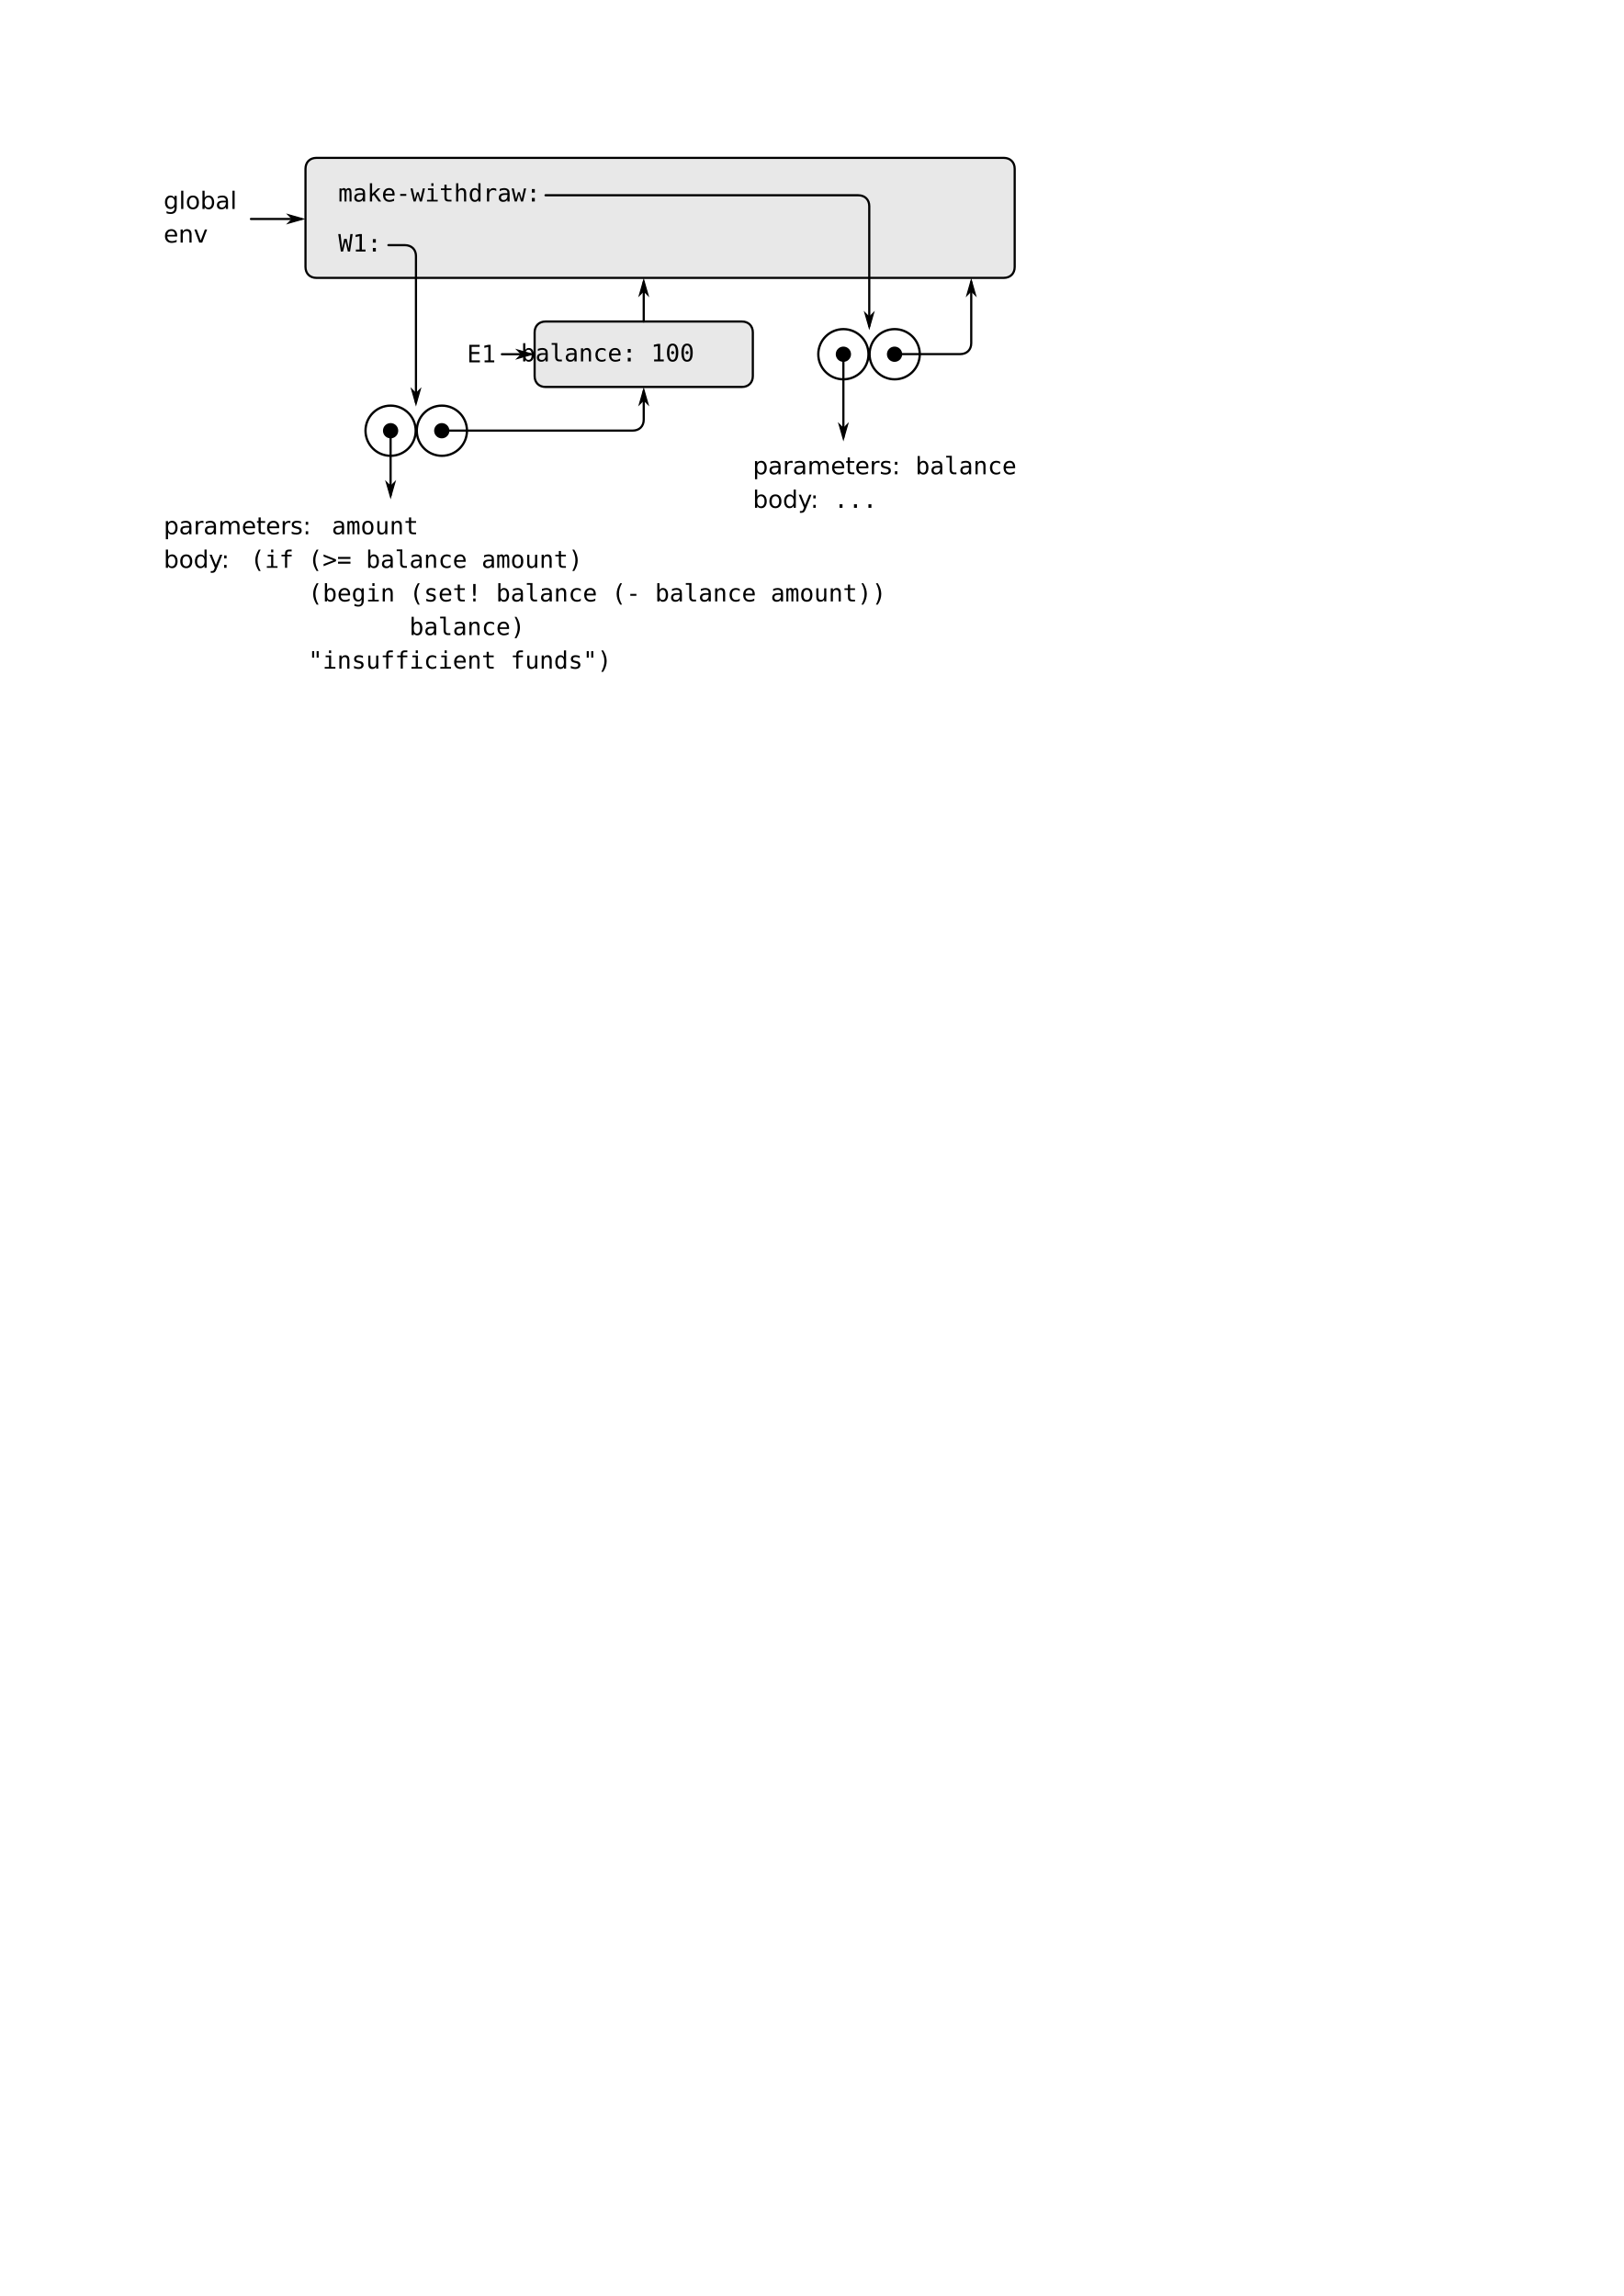
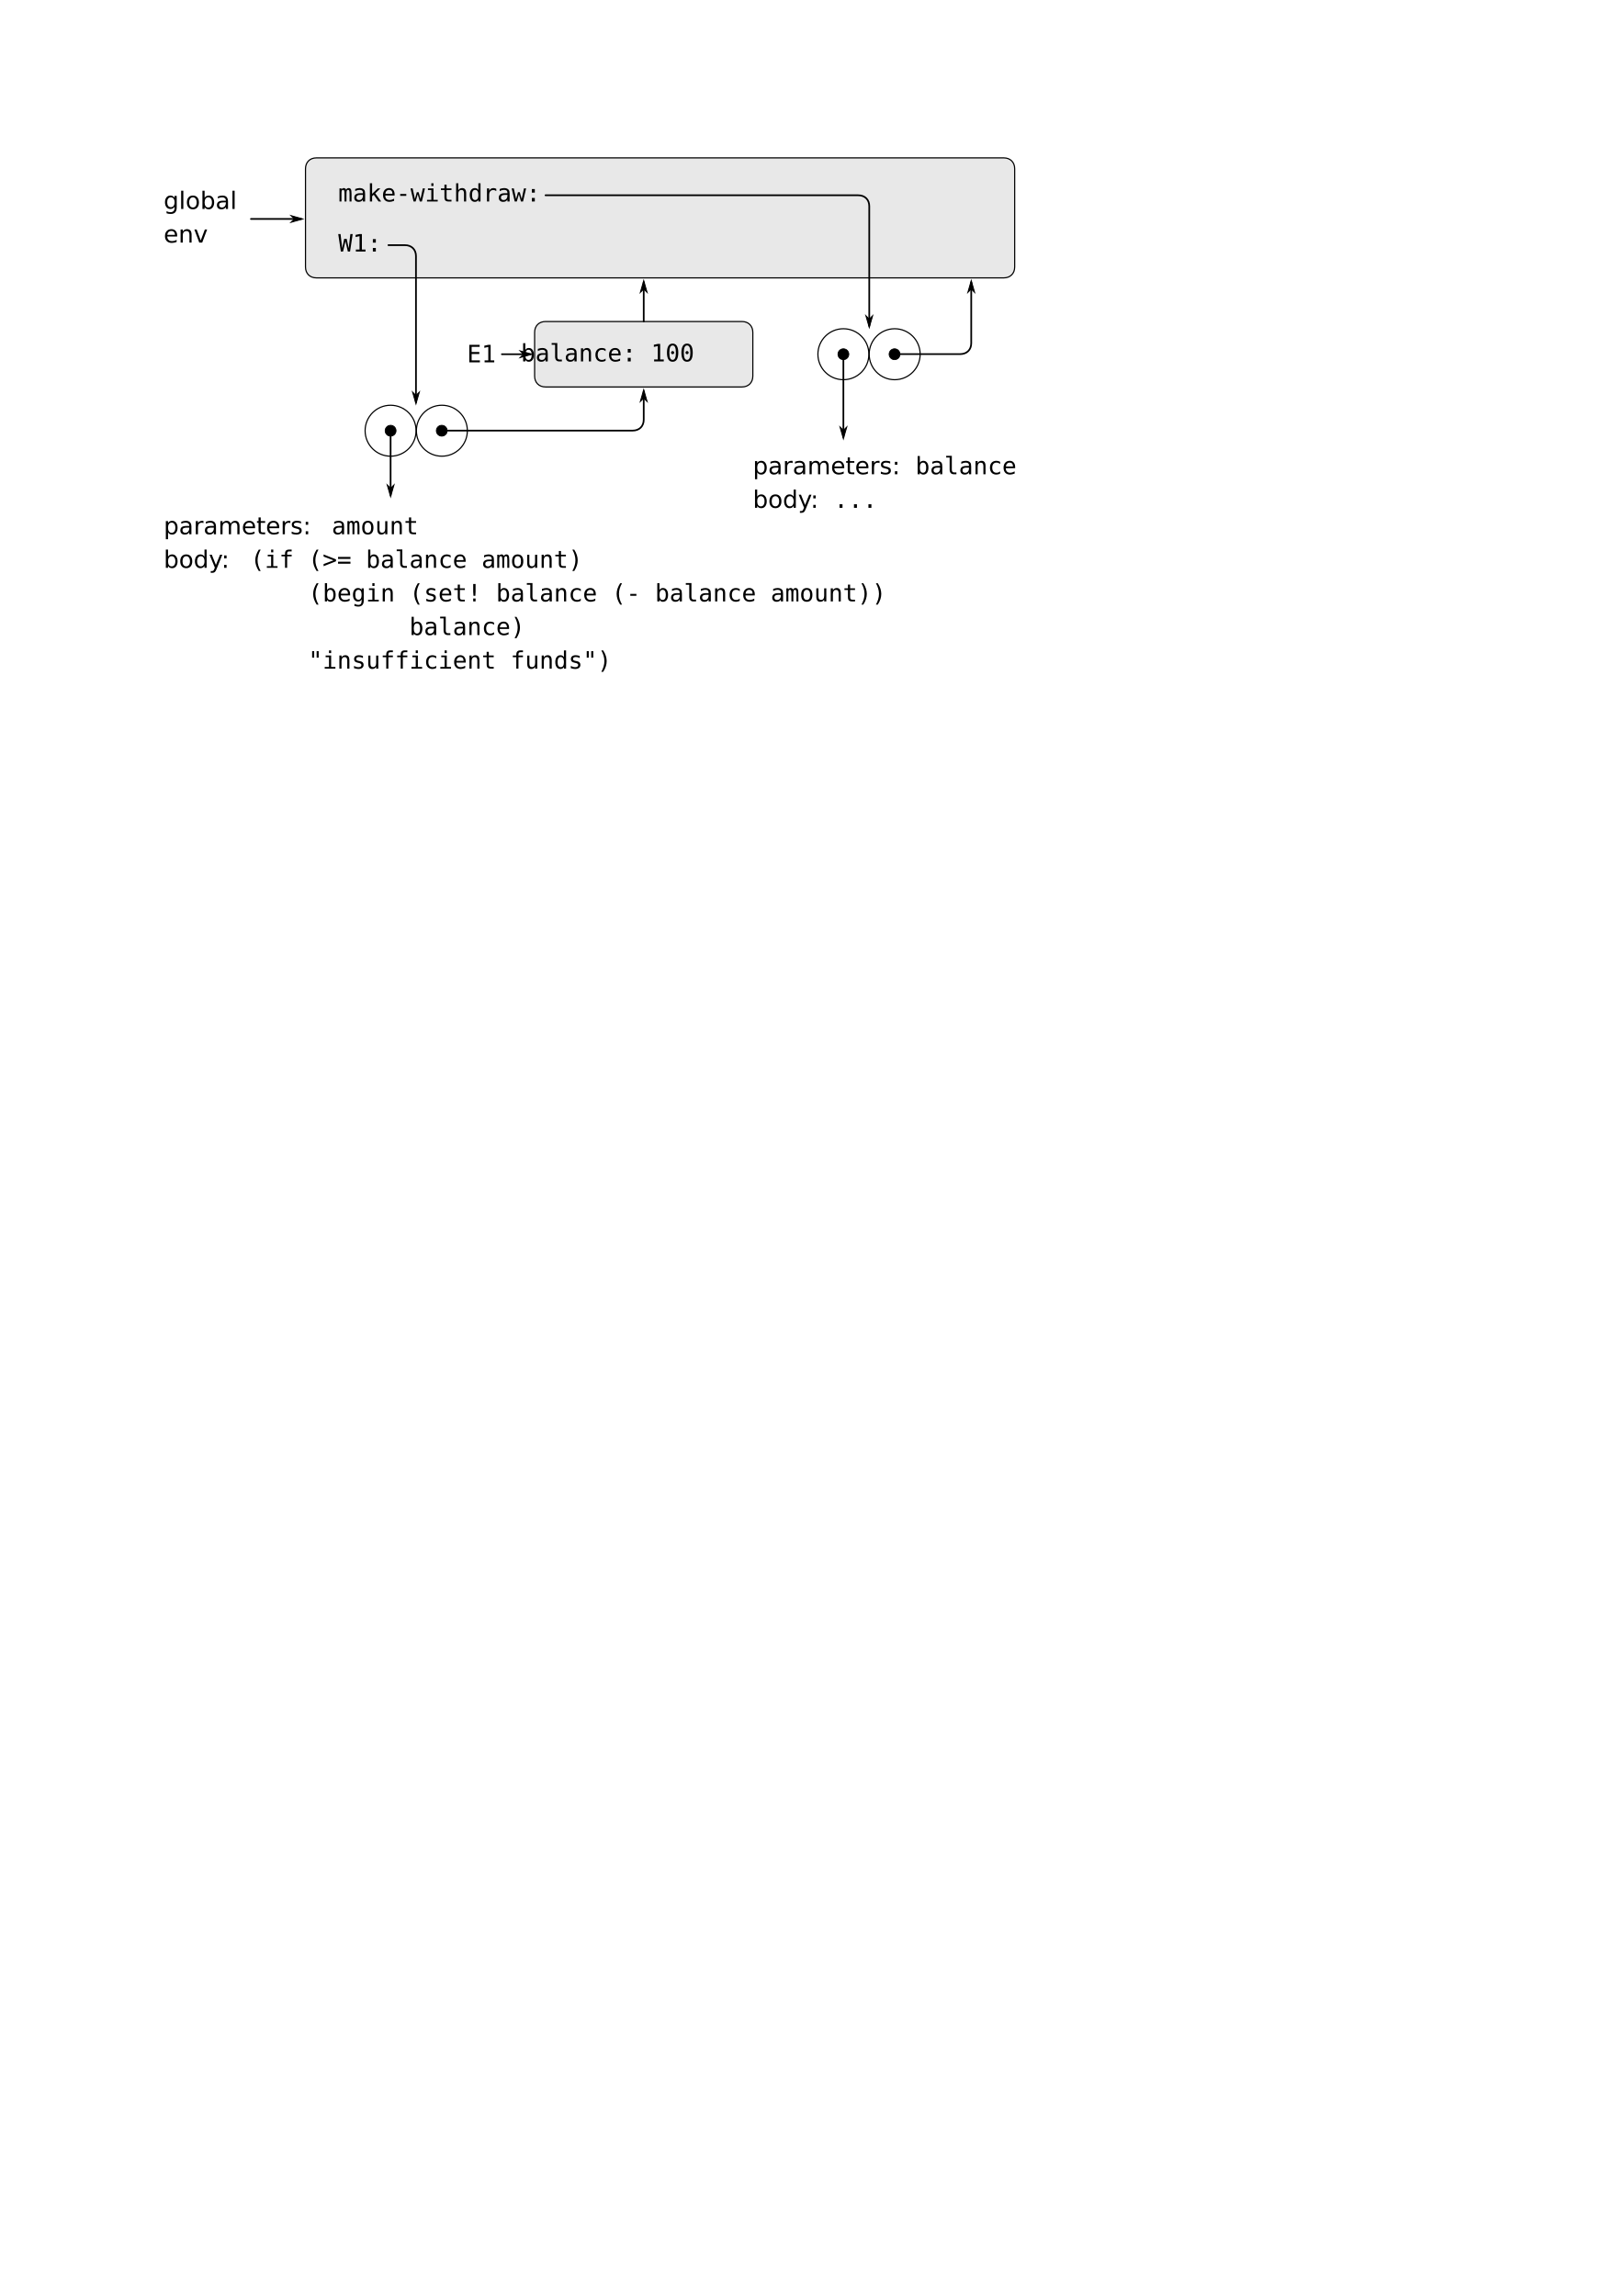
<svg xmlns="http://www.w3.org/2000/svg" width="744.094" height="1052.362" id="svg4152" version="1.1" style="display:inline">
  <defs id="defs4154">
    <marker orient="auto" refY="0" refX="0" id="Arrow1Mend-6" style="overflow:visible">
      <path id="path3809-6-2" d="M 0,0 5,-5 -12.5,0 5,5 0,0 z" style="fill-rule:evenodd;stroke:#000000;stroke-width:1pt;marker-start:none" transform="matrix(-0.4,0,0,-0.4,-4,0)" />
    </marker>
    <marker orient="auto" refY="0" refX="0" id="marker5058" style="overflow:visible">
      <path id="path5060" d="M 0,0 5,-5 -12.5,0 5,5 0,0 z" style="fill-rule:evenodd;stroke:#000000;stroke-width:1pt;marker-start:none" transform="matrix(-0.4,0,0,-0.4,-4,0)" />
    </marker>
    <marker orient="auto" refY="0" refX="0" id="marker5062" style="overflow:visible">
      <path id="path5064" d="M 0,0 5,-5 -12.5,0 5,5 0,0 z" style="fill-rule:evenodd;stroke:#000000;stroke-width:1pt;marker-start:none" transform="matrix(-0.4,0,0,-0.4,-4,0)" />
    </marker>
    <marker orient="auto" refY="0" refX="0" id="marker5066" style="overflow:visible">
      <path id="path5068" d="M 0,0 5,-5 -12.5,0 5,5 0,0 z" style="fill-rule:evenodd;stroke:#000000;stroke-width:1pt;marker-start:none" transform="matrix(-0.4,0,0,-0.4,-4,0)" />
    </marker>
    <marker orient="auto" refY="0" refX="0" id="Arrow1Mend" style="overflow:visible">
      <path id="path3809" d="M 0,0 5,-5 -12.5,0 5,5 0,0 z" style="fill-rule:evenodd;stroke:#000000;stroke-width:1pt;marker-start:none" transform="matrix(-0.4,0,0,-0.4,-4,0)" />
    </marker>
    <marker orient="auto" refY="0" refX="0" id="marker5072" style="overflow:visible">
      <path id="path5074" d="M 0,0 5,-5 -12.5,0 5,5 0,0 z" style="fill-rule:evenodd;stroke:#000000;stroke-width:1pt;marker-start:none" transform="matrix(-0.4,0,0,-0.4,-4,0)" />
    </marker>
    <marker orient="auto" refY="0" refX="0" id="Arrow1Mend-3" style="overflow:visible">
      <path id="path3809-6" d="M 0,0 5,-5 -12.5,0 5,5 0,0 z" style="fill-rule:evenodd;stroke:#000000;stroke-width:1pt;marker-start:none" transform="matrix(-0.4,0,0,-0.4,-4,0)" />
    </marker>
    <marker orient="auto" refY="0" refX="0" id="Arrow1Mend-6-4" style="overflow:visible">
      <path id="path3809-6-2-9" d="M 0,0 5,-5 -12.5,0 5,5 0,0 z" style="fill-rule:evenodd;stroke:#000000;stroke-width:1pt;marker-start:none" transform="matrix(-0.4,0,0,-0.4,-4,0)" />
    </marker>
    <marker orient="auto" refY="0" refX="0" id="Arrow1Mend-4" style="overflow:visible">
      <path id="path3809-68" d="M 0,0 5,-5 -12.5,0 5,5 0,0 z" style="fill-rule:evenodd;stroke:#000000;stroke-width:1pt;marker-start:none" transform="matrix(-0.4,0,0,-0.4,-4,0)" />
    </marker>
  </defs>
  <g id="layer2" style="display:inline">
-     <path style="fill:#e8e8e8;fill-opacity:1;stroke:#000000;stroke-width:0.999;stroke-linecap:round;stroke-linejoin:round;stroke-miterlimit:4;stroke-opacity:1;stroke-dashoffset:0" d="m 145,72.362 315,0 c 3,0 5,2 5,5 l 0,45 c 0,3 -2,5 -5,5 l -315,0 c -3,0 -5,-2 -5,-5 l 0,-45 c 0,-3 2,-5 5,-5 z" id="rect5327" />
-     <path style="fill:none;stroke:#000000;stroke-width:1px;stroke-linecap:round;stroke-linejoin:round;stroke-opacity:1;marker-end:url(#Arrow1Mend)" d="m 205,197.362 84.911,0 c 3.089,0 5.089,-2 5.089,-5 l 0,-13" id="path3795" />
-     <path style="fill:none;stroke:#000000;stroke-width:1px;stroke-linecap:round;stroke-linejoin:round;stroke-opacity:1;marker-end:url(#Arrow1Mend)" d="m 178,112.362 7.536,0 c 3.089,0 5.089,2 5.089,5 l 0,67" id="path3795-5" />
-     <path style="fill:none;stroke:#000000;stroke-width:1px;stroke-linecap:round;stroke-linejoin:round;stroke-opacity:1;marker-end:url(#Arrow1Mend-6)" d="m 115,100.362 23,0" id="path4451" />
-     <path style="fill:none;stroke:#000000;stroke-width:1px;stroke-linecap:round;stroke-linejoin:round;stroke-opacity:1;marker-end:url(#Arrow1Mend-6)" d="m 179,199.916 0,27" id="path4451-5" />
-     <path style="fill:#000000;fill-opacity:1;stroke:#000000;stroke-width:2;stroke-linecap:round;stroke-linejoin:round;stroke-miterlimit:4;stroke-opacity:1;stroke-dasharray:none;stroke-dashoffset:0" id="path5407" d="m 190,179.862 a 2.5,2.5 0 1 1 -5,0 2.5,2.5 0 1 1 5,0 z" transform="translate(-8.5,17.55359)" />
-     <path transform="translate(14.94643,17.55359)" style="fill:#000000;fill-opacity:1;stroke:#000000;stroke-width:2;stroke-linecap:round;stroke-linejoin:round;stroke-miterlimit:4;stroke-opacity:1;stroke-dasharray:none;stroke-dashoffset:0" id="path5407-7" d="m 190,179.862 a 2.5,2.5 0 1 1 -5,0 2.5,2.5 0 1 1 5,0 z" />
-     <path transform="matrix(1.045454,0,0,1.045454,5.954545,8.85531)" style="fill:none;stroke:#000000;stroke-width:1;stroke-linecap:round;stroke-linejoin:round;stroke-miterlimit:4;stroke-opacity:1;stroke-dasharray:none;stroke-dashoffset:0" id="path5435-9" d="m 199,180.362 a 11,11 0 1 1 -22,0 11,11 0 1 1 22,0 z" />
-     <path transform="matrix(1.045454,0,0,1.045454,-17.54545,8.855317)" style="fill:none;stroke:#000000;stroke-width:1;stroke-linecap:round;stroke-linejoin:round;stroke-miterlimit:4;stroke-opacity:1;stroke-dasharray:none;stroke-dashoffset:0" id="path5435-9-6" d="m 199,180.362 a 11,11 0 1 1 -22,0 11,11 0 1 1 22,0 z" />
-     <path style="fill:#e8e8e8;fill-opacity:1;stroke:#000000;stroke-width:0.999;stroke-linecap:round;stroke-linejoin:round;stroke-miterlimit:4;stroke-opacity:1;stroke-dashoffset:0" d="m 250,147.362 90,0 c 3,0 5,2 5,5 l 0,20 c 0,3 -2,5 -5,5 l -90,0 c -3,0 -5,-2 -5,-5 l 0,-20 c 0,-3 2,-5 5,-5 z" id="rect5327-2" />
-     <path style="fill:none;stroke:#000000;stroke-width:1px;stroke-linecap:round;stroke-linejoin:round;stroke-opacity:1;marker-end:url(#Arrow1Mend-6)" d="m 230,162.362 13,0" id="path4451-8" />
-     <path style="fill:none;stroke:#000000;stroke-width:1px;stroke-linecap:round;stroke-linejoin:round;stroke-opacity:1;marker-end:url(#Arrow1Mend-6)" d="m 295,147.362 0,-18" id="path4451-8-3" />
-     <path style="fill:none;stroke:#000000;stroke-width:1px;stroke-linecap:round;stroke-linejoin:round;stroke-opacity:1;marker-end:url(#Arrow1Mend)" d="m 250,89.5 143.268,0 c 3.089,0 5.089,2 5.089,5 l 0,54.862" id="path3795-5-0-1" />
-     <path style="fill:none;stroke:#000000;stroke-width:1px;stroke-linecap:round;stroke-linejoin:round;stroke-opacity:1;marker-end:url(#Arrow1Mend)" d="m 412.5,162.304 27.5,0 c 3.089,0 5.089,-2 5.089,-5 l 0,-27.941" id="path3795-7" />
-     <path style="fill:none;stroke:#000000;stroke-width:1px;stroke-linecap:round;stroke-linejoin:round;stroke-opacity:1;marker-end:url(#Arrow1Mend-6)" d="m 386.5,164.857 0,35.505" id="path4451-5-3" />
-     <path style="fill:#000000;fill-opacity:1;stroke:#000000;stroke-width:2;stroke-linecap:round;stroke-linejoin:round;stroke-miterlimit:4;stroke-opacity:1;stroke-dasharray:none;stroke-dashoffset:0" id="path5407-5" d="m 190,179.862 a 2.5,2.5 0 1 1 -5,0 2.5,2.5 0 1 1 5,0 z" transform="translate(199,-17.50507)" />
-     <path transform="translate(222.4464,-17.50507)" style="fill:#000000;fill-opacity:1;stroke:#000000;stroke-width:2;stroke-linecap:round;stroke-linejoin:round;stroke-miterlimit:4;stroke-opacity:1;stroke-dasharray:none;stroke-dashoffset:0" id="path5407-7-5" d="m 190,179.862 a 2.5,2.5 0 1 1 -5,0 2.5,2.5 0 1 1 5,0 z" />
-     <path transform="matrix(1.045454,0,0,1.045454,213.4546,-26.20335)" style="fill:none;stroke:#000000;stroke-width:1;stroke-linecap:round;stroke-linejoin:round;stroke-miterlimit:4;stroke-opacity:1;stroke-dasharray:none;stroke-dashoffset:0" id="path5435-9-4" d="m 199,180.362 a 11,11 0 1 1 -22,0 11,11 0 1 1 22,0 z" />
-     <path transform="matrix(1.045454,0,0,1.045454,189.9546,-26.20335)" style="fill:none;stroke:#000000;stroke-width:1;stroke-linecap:round;stroke-linejoin:round;stroke-miterlimit:4;stroke-opacity:1;stroke-dasharray:none;stroke-dashoffset:0" id="path5435-9-6-0" d="m 199,180.362 a 11,11 0 1 1 -22,0 11,11 0 1 1 22,0 z" />
+     <path style="fill:#e8e8e8;fill-opacity:1;stroke:#000000;stroke-width:0.531;stroke-linecap:round;stroke-linejoin:round;stroke-miterlimit:4;stroke-opacity:1;stroke-dashoffset:0;stroke-dasharray:none" d="m 145,72.362 315,0 c 3,0 5,2 5,5 l 0,45 c 0,3 -2,5 -5,5 l -315,0 c -3,0 -5,-2 -5,-5 l 0,-45 c 0,-3 2,-5 5,-5 z" id="rect5327" />
+     <path style="fill:none;stroke:#000000;stroke-width:0.78;stroke-linecap:round;stroke-linejoin:round;stroke-opacity:1;marker-end:url(#Arrow1Mend);stroke-miterlimit:4;stroke-dasharray:none" d="m 205,197.362 84.911,0 c 3.089,0 5.089,-2 5.089,-5 l 0,-13" id="path3795" />
+     <path style="fill:none;stroke:#000000;stroke-width:0.78;stroke-linecap:round;stroke-linejoin:round;stroke-opacity:1;marker-end:url(#Arrow1Mend);stroke-miterlimit:4;stroke-dasharray:none" d="m 178,112.362 7.536,0 c 3.089,0 5.089,2 5.089,5 l 0,67" id="path3795-5" />
+     <path style="fill:none;stroke:#000000;stroke-width:0.78;stroke-linecap:round;stroke-linejoin:round;stroke-opacity:1;marker-end:url(#Arrow1Mend-6);stroke-miterlimit:4;stroke-dasharray:none" d="m 115,100.362 23,0" id="path4451" />
+     <path style="fill:none;stroke:#000000;stroke-width:0.78;stroke-linecap:round;stroke-linejoin:round;stroke-opacity:1;marker-end:url(#Arrow1Mend-6);stroke-miterlimit:4;stroke-dasharray:none" d="m 179,199.916 0,27" id="path4451-5" />
+     <path style="fill:#000000;fill-opacity:1;stroke:#000000;stroke-width:0.354;stroke-linecap:round;stroke-linejoin:round;stroke-miterlimit:4;stroke-opacity:1;stroke-dasharray:none;stroke-dashoffset:0" id="path5407" d="m 190,179.862 a 2.5,2.5 0 1 1 -5,0 2.5,2.5 0 1 1 5,0 z" transform="translate(-8.5,17.55359)" />
+     <path transform="translate(14.94643,17.55359)" style="fill:#000000;fill-opacity:1;stroke:#000000;stroke-width:0.354;stroke-linecap:round;stroke-linejoin:round;stroke-miterlimit:4;stroke-opacity:1;stroke-dasharray:none;stroke-dashoffset:0" id="path5407-7" d="m 190,179.862 a 2.5,2.5 0 1 1 -5,0 2.5,2.5 0 1 1 5,0 z" />
+     <path transform="matrix(1.045454,0,0,1.045454,5.954545,8.85531)" style="fill:none;stroke:#000000;stroke-width:0.508;stroke-linecap:round;stroke-linejoin:round;stroke-miterlimit:4;stroke-opacity:1;stroke-dasharray:none;stroke-dashoffset:0" id="path5435-9" d="m 199.171,180.362 a 11.171,11.171 0 1 1 -22.342,0 11.171,11.171 0 1 1 22.342,0 z" />
+     <path transform="matrix(1.045454,0,0,1.045454,-17.54545,8.855317)" style="fill:none;stroke:#000000;stroke-width:0.508;stroke-linecap:round;stroke-linejoin:round;stroke-miterlimit:4;stroke-opacity:1;stroke-dasharray:none;stroke-dashoffset:0" id="path5435-9-6" d="m 199.171,180.362 a 11.171,11.171 0 1 1 -22.342,0 11.171,11.171 0 1 1 22.342,0 z" />
+     <path style="fill:#e8e8e8;fill-opacity:1;stroke:#000000;stroke-width:0.531;stroke-linecap:round;stroke-linejoin:round;stroke-miterlimit:4;stroke-opacity:1;stroke-dashoffset:0;stroke-dasharray:none" d="m 250,147.362 90,0 c 3,0 5,2 5,5 l 0,20 c 0,3 -2,5 -5,5 l -90,0 c -3,0 -5,-2 -5,-5 l 0,-20 c 0,-3 2,-5 5,-5 z" id="rect5327-2" />
+     <path style="fill:none;stroke:#000000;stroke-width:0.78;stroke-linecap:round;stroke-linejoin:round;stroke-opacity:1;marker-end:url(#Arrow1Mend-6);stroke-miterlimit:4;stroke-dasharray:none" d="m 230,162.362 13,0" id="path4451-8" />
+     <path style="fill:none;stroke:#000000;stroke-width:0.78;stroke-linecap:round;stroke-linejoin:round;stroke-opacity:1;marker-end:url(#Arrow1Mend-6);stroke-miterlimit:4;stroke-dasharray:none" d="m 295,147.362 0,-18" id="path4451-8-3" />
+     <path style="fill:none;stroke:#000000;stroke-width:0.78;stroke-linecap:round;stroke-linejoin:round;stroke-opacity:1;marker-end:url(#Arrow1Mend);stroke-miterlimit:4;stroke-dasharray:none" d="m 250,89.5 143.268,0 c 3.089,0 5.089,2 5.089,5 l 0,54.862" id="path3795-5-0-1" />
+     <path style="fill:none;stroke:#000000;stroke-width:0.78;stroke-linecap:round;stroke-linejoin:round;stroke-opacity:1;marker-end:url(#Arrow1Mend);stroke-miterlimit:4;stroke-dasharray:none" d="m 412.5,162.304 27.5,0 c 3.089,0 5.089,-2 5.089,-5 l 0,-27.941" id="path3795-7" />
+     <path style="fill:none;stroke:#000000;stroke-width:0.78;stroke-linecap:round;stroke-linejoin:round;stroke-opacity:1;marker-end:url(#Arrow1Mend-6);stroke-miterlimit:4;stroke-dasharray:none" d="m 386.5,164.857 0,35.505" id="path4451-5-3" />
+     <path style="fill:#000000;fill-opacity:1;stroke:#000000;stroke-width:0.354;stroke-linecap:round;stroke-linejoin:round;stroke-miterlimit:4;stroke-opacity:1;stroke-dasharray:none;stroke-dashoffset:0" id="path5407-5" d="m 190,179.862 a 2.5,2.5 0 1 1 -5,0 2.5,2.5 0 1 1 5,0 z" transform="translate(199,-17.50507)" />
+     <path transform="translate(222.4464,-17.50507)" style="fill:#000000;fill-opacity:1;stroke:#000000;stroke-width:0.354;stroke-linecap:round;stroke-linejoin:round;stroke-miterlimit:4;stroke-opacity:1;stroke-dasharray:none;stroke-dashoffset:0" id="path5407-7-5" d="m 190,179.862 a 2.5,2.5 0 1 1 -5,0 2.5,2.5 0 1 1 5,0 z" />
+     <path transform="matrix(1.045454,0,0,1.045454,213.4546,-26.20335)" style="fill:none;stroke:#000000;stroke-width:0.508;stroke-linecap:round;stroke-linejoin:round;stroke-miterlimit:4;stroke-opacity:1;stroke-dasharray:none;stroke-dashoffset:0" id="path5435-9-4" d="m 199.171,180.362 a 11.171,11.171 0 1 1 -22.342,0 11.171,11.171 0 1 1 22.342,0 z" />
+     <path transform="matrix(1.045454,0,0,1.045454,189.9546,-26.20335)" style="fill:none;stroke:#000000;stroke-width:0.508;stroke-linecap:round;stroke-linejoin:round;stroke-miterlimit:4;stroke-opacity:1;stroke-dasharray:none;stroke-dashoffset:0" id="path5435-9-6-0" d="m 199.171,180.362 a 11.171,11.171 0 1 1 -22.342,0 11.171,11.171 0 1 1 22.342,0 z" />
  </g>
  <g id="layer3" style="display:inline">
    <text xml:space="preserve" style="font-size:11px;font-style:normal;font-variant:normal;font-weight:normal;font-stretch:normal;text-align:start;line-height:125%;letter-spacing:0px;word-spacing:0px;text-anchor:start;fill:#000000;fill-opacity:1;stroke:none;font-family:DejaVu Sans Mono;-inkscape-font-specification:DejaVu Sans Mono" x="214" y="166.076" id="text6301">
      <tspan id="tspan6303" x="214" y="166.076">E1</tspan>
    </text>
    <text xml:space="preserve" style="font-size:11px;font-style:normal;font-variant:normal;font-weight:normal;font-stretch:normal;text-align:start;line-height:125%;letter-spacing:0px;word-spacing:0px;text-anchor:start;fill:#000000;fill-opacity:1;stroke:none;font-family:DejaVu Sans Mono;-inkscape-font-specification:DejaVu Sans Mono" x="155" y="92.362" id="text5493">
      <tspan id="tspan5495" x="155" y="92.362">make-withdraw:</tspan>
    </text>
    <text xml:space="preserve" style="font-size:11px;font-style:normal;font-variant:normal;font-weight:normal;font-stretch:normal;text-align:start;line-height:125%;letter-spacing:0px;word-spacing:0px;text-anchor:start;fill:#000000;fill-opacity:1;stroke:none;font-family:DejaVu Sans Mono;-inkscape-font-specification:DejaVu Sans Mono" x="155" y="115.291" id="text5473">
      <tspan id="tspan5475" x="155" y="115.291">W1:</tspan>
    </text>
    <text xml:space="preserve" style="font-size:11px;font-style:normal;font-variant:normal;font-weight:normal;font-stretch:normal;text-align:start;line-height:140%;letter-spacing:0px;word-spacing:0px;text-anchor:start;fill:#000000;fill-opacity:1;stroke:none;font-family:DejaVu Sans Mono;-inkscape-font-specification:DejaVu Sans Mono" x="75" y="95.786" id="text5477">
      <tspan id="tspan5479" x="75" y="95.786" style="font-style:normal;font-variant:normal;font-weight:normal;font-stretch:normal;line-height:140%;font-family:DejaVu Sans;-inkscape-font-specification:DejaVu Sans">global</tspan>
      <tspan x="75" y="111.186" style="font-style:normal;font-variant:normal;font-weight:normal;font-stretch:normal;line-height:140%;font-family:DejaVu Sans;-inkscape-font-specification:DejaVu Sans" id="tspan5507">env</tspan>
    </text>
    <text xml:space="preserve" style="font-size:11px;font-style:normal;font-variant:normal;font-weight:normal;font-stretch:normal;text-align:center;line-height:125%;letter-spacing:0px;word-spacing:0px;text-anchor:middle;fill:#000000;fill-opacity:1;stroke:none;font-family:DejaVu Sans Mono;-inkscape-font-specification:DejaVu Sans Mono" x="295" y="165.651" id="text6297">
      <tspan id="tspan6299" x="295" y="165.651">balance: 100</tspan>
    </text>
    <text xml:space="preserve" style="font-size:11px;font-style:normal;font-variant:normal;font-weight:normal;font-stretch:normal;text-align:start;line-height:140%;letter-spacing:0px;word-spacing:0px;text-anchor:start;fill:#000000;fill-opacity:1;stroke:none;font-family:DejaVu Sans;-inkscape-font-specification:Sans" x="345" y="217.362" id="text5497-1">
      <tspan id="tspan5499-5" x="345" y="217.362">parameters:  <tspan style="font-style:normal;font-variant:normal;font-weight:normal;font-stretch:normal;line-height:140%;font-family:DejaVu Sans Mono;-inkscape-font-specification:DejaVu Sans Mono" id="tspan5505">balance</tspan>
      </tspan>
      <tspan x="345" y="232.762" id="tspan5501-8">body:  <tspan style="font-style:normal;font-variant:normal;font-weight:normal;font-stretch:normal;line-height:140%;font-family:DejaVu Sans Mono;-inkscape-font-specification:DejaVu Sans Mono" id="tspan5503-8">...</tspan>
      </tspan>
    </text>
    <text xml:space="preserve" style="font-size:11px;font-style:normal;font-variant:normal;font-weight:normal;font-stretch:normal;text-align:start;line-height:140%;letter-spacing:0px;word-spacing:0px;text-anchor:start;fill:#000000;fill-opacity:1;stroke:none;font-family:DejaVu Sans;-inkscape-font-specification:Sans" x="75" y="244.867" id="text5497">
      <tspan id="tspan5499" x="75" y="244.867">parameters:  <tspan style="font-style:normal;font-variant:normal;font-weight:normal;font-stretch:normal;line-height:140%;font-family:DejaVu Sans Mono;-inkscape-font-specification:DejaVu Sans Mono" id="tspan5868" dx="2.5">amount</tspan>
      </tspan>
      <tspan x="75" y="260.267" id="tspan5501">body:  <tspan style="font-style:normal;font-variant:normal;font-weight:normal;font-stretch:normal;line-height:140%;font-family:DejaVu Sans Mono;-inkscape-font-specification:DejaVu Sans Mono" id="tspan5503" dx="2.6">(if (&gt;= balance amount)</tspan>
      </tspan>
      <tspan x="75" y="275.667" id="tspan5910" style="font-style:normal;font-variant:normal;font-weight:normal;font-stretch:normal;line-height:140%;font-family:DejaVu Sans Mono;-inkscape-font-specification:DejaVu Sans Mono">          (begin (set! balance (- balance amount))</tspan>
      <tspan x="75" y="291.067" id="tspan5912" style="font-style:normal;font-variant:normal;font-weight:normal;font-stretch:normal;line-height:140%;font-family:DejaVu Sans Mono;-inkscape-font-specification:DejaVu Sans Mono">                 balance)</tspan>
      <tspan x="75" y="306.467" id="tspan5914" style="font-style:normal;font-variant:normal;font-weight:normal;font-stretch:normal;line-height:140%;font-family:DejaVu Sans Mono;-inkscape-font-specification:DejaVu Sans Mono">          "insufficient funds")</tspan>
    </text>
  </g>
</svg>
